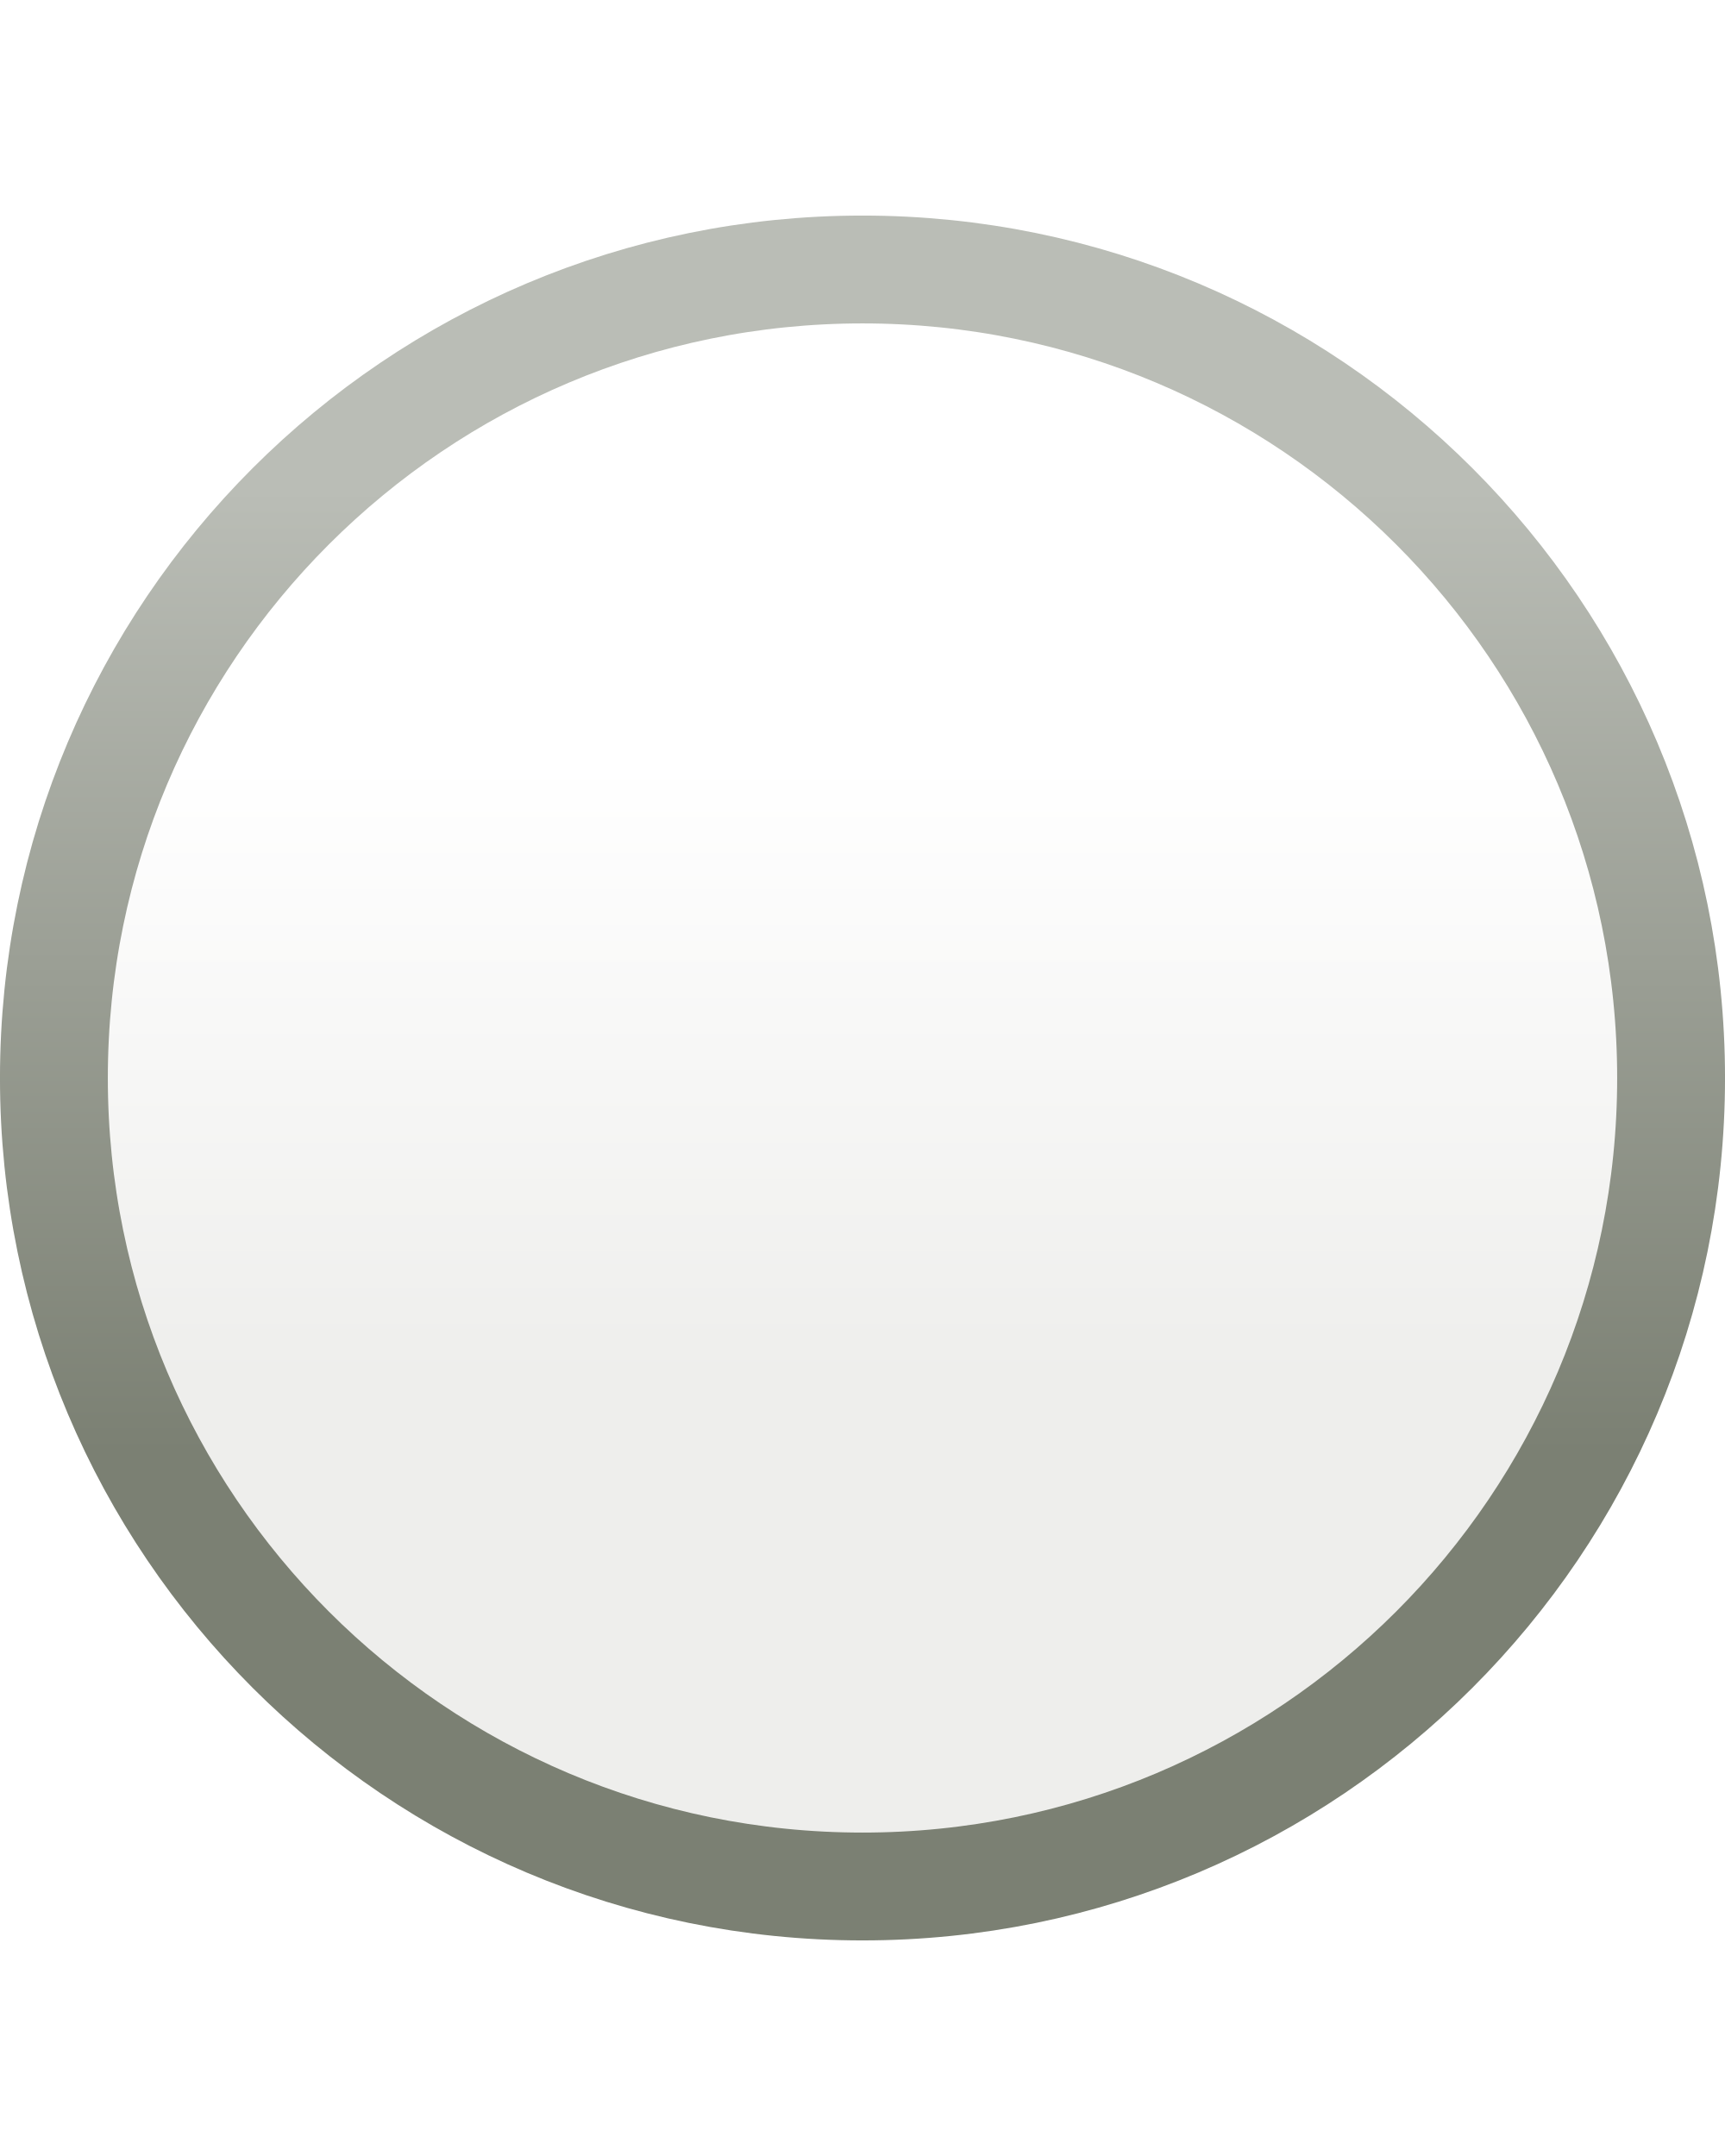
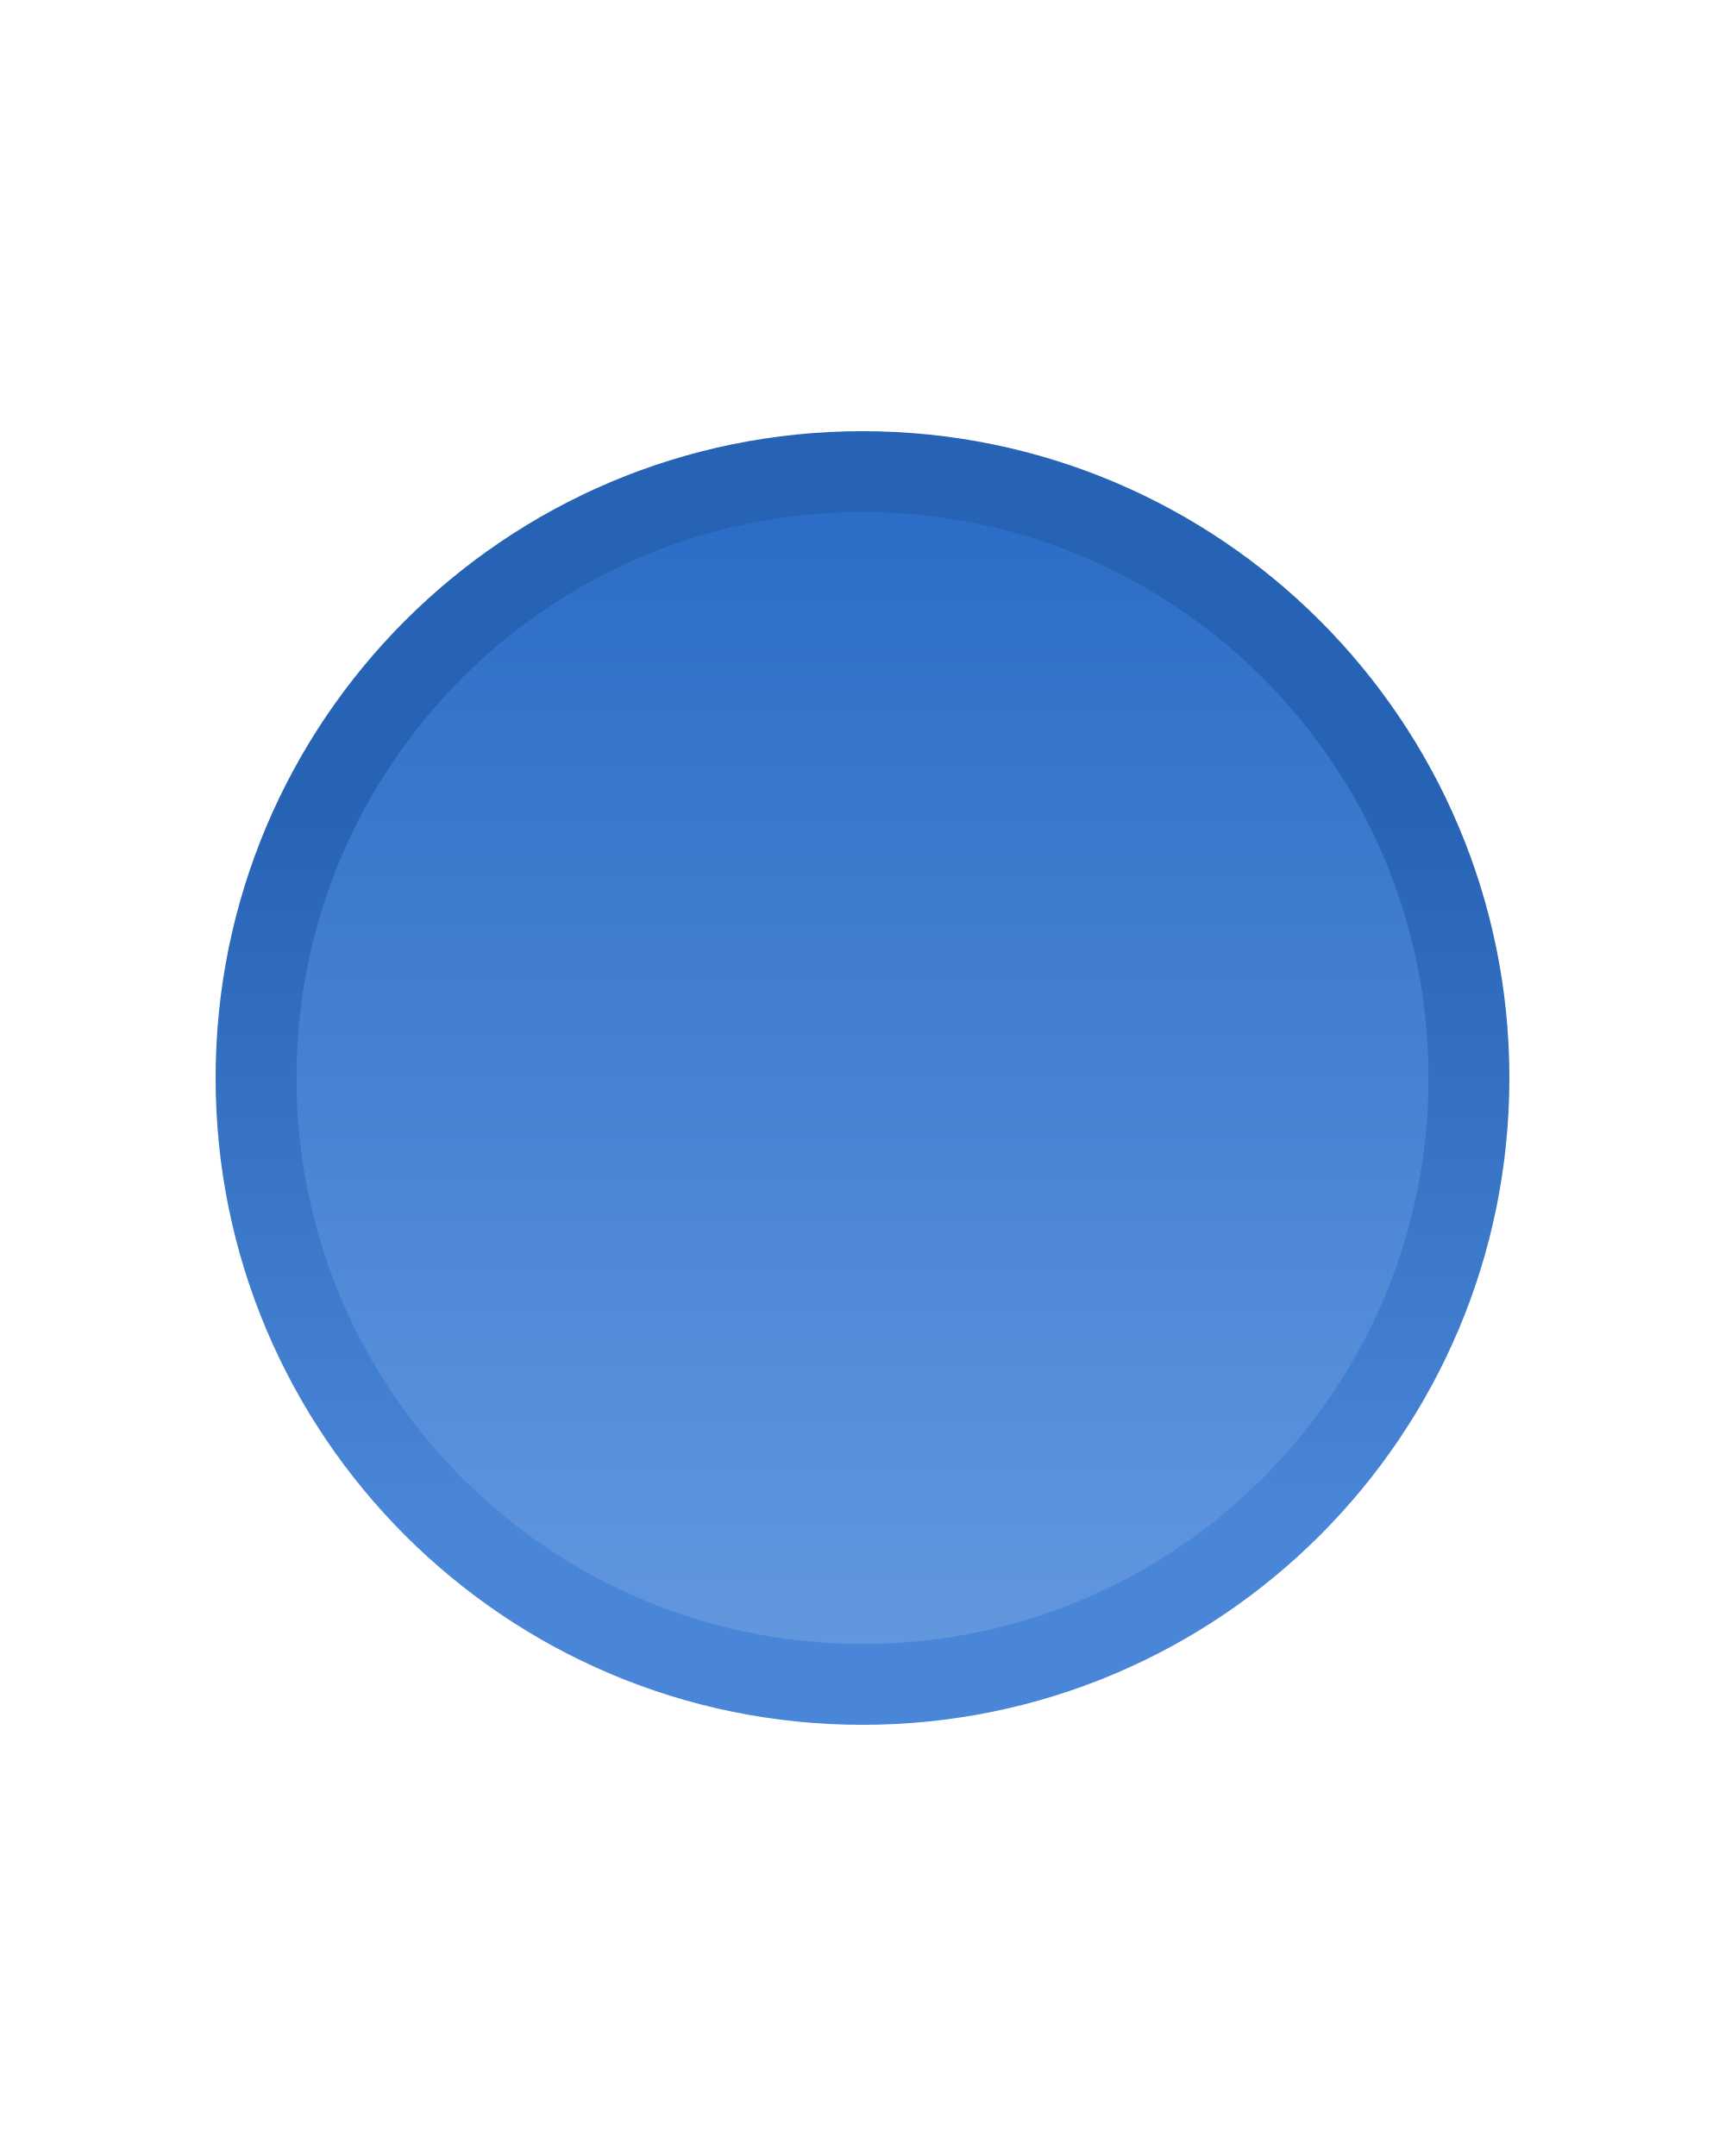
<svg xmlns="http://www.w3.org/2000/svg" xmlns:xlink="http://www.w3.org/1999/xlink" width="16" height="20" id="svg5980" version="1.1">
  <defs id="defs5982">
    <linearGradient xlink:href="#linearGradient4714-2" id="linearGradient5304-8" gradientUnits="userSpaceOnUse" gradientTransform="matrix(0,-1,1,0,-167.3072,401.4015)" x1="108.596" y1="477.023" x2="113.832" y2="477.023" />
    <linearGradient id="linearGradient4714-2">
-       <stop style="stop-color:#eeeeec;stop-opacity:1;" offset="0" id="stop4716-4" />
-       <stop style="stop-color:#ffffff;stop-opacity:1" offset="1" id="stop4718-5" />
+       <stop style="stop-color:#2b6dc7;stop-opacity:1;" offset="0" id="stop4716-4" />
+       <stop style="stop-color:#6297de;stop-opacity:1;" offset="1" id="stop4718-5" />
    </linearGradient>
    <linearGradient xlink:href="#linearGradient4722-3" id="linearGradient5306-4" gradientUnits="userSpaceOnUse" gradientTransform="matrix(0,-1,1,0,-166.3072,401.4015)" x1="116.159" y1="479.898" x2="107.971" y2="479.898" />
    <linearGradient id="linearGradient4722-3">
-       <stop style="stop-color:#babdb6;stop-opacity:1;" offset="0" id="stop4724-2" />
-       <stop style="stop-color:#7b8073;stop-opacity:1" offset="1" id="stop4726-2" />
+       <stop style="stop-color:#4a86d8;stop-opacity:1;" offset="0" id="stop4724-2" />
+       <stop style="stop-color:#2763b5;stop-opacity:1;" offset="1" id="stop4726-2" />
    </linearGradient>
-     <linearGradient y2="477.023" x2="113.832" y1="477.023" x1="108.596" gradientTransform="matrix(0,-1,1,0,-167.3072,401.4015)" gradientUnits="userSpaceOnUse" id="linearGradient6007" xlink:href="#linearGradient4714-2" />
+     <linearGradient y2="476.932" x2="117.568" y1="476.932" x1="104.735" gradientTransform="matrix(0,-1,1,0,-167.3072,401.4015)" gradientUnits="userSpaceOnUse" id="linearGradient6007" xlink:href="#linearGradient4714-2" />
    <linearGradient y2="479.898" x2="107.971" y1="479.898" x1="116.159" gradientTransform="matrix(0,-1,1,0,-166.3072,401.4015)" gradientUnits="userSpaceOnUse" id="linearGradient6009" xlink:href="#linearGradient4722-3" />
+     <linearGradient xlink:href="#linearGradient4714-2" id="linearGradient3766" gradientUnits="userSpaceOnUse" gradientTransform="matrix(0,-1,1,0,-167.3072,401.4015)" x1="104.735" y1="476.932" x2="117.568" y2="476.932" spreadMethod="pad" />
  </defs>
  <g id="layer1" transform="translate(0,-12)">
-     <path style="color:#000000;fill:url(#linearGradient6007);fill-opacity:1;fill-rule:nonzero;stroke:url(#linearGradient6009);stroke-width:0.917;stroke-linecap:round;stroke-linejoin:round;stroke-miterlimit:4;stroke-opacity:1;stroke-dasharray:none;stroke-dashoffset:0;marker:none;visibility:visible;display:inline;overflow:visible;enable-background:accumulate" id="path5387" d="m 319.25,290.25 a 6.875,6.875 0 1 1 -13.75,0 6.875,6.875 0 1 1 13.75,0 z" transform="matrix(1.090909,0,0,1.090909,-332.7727,-294.6364)" />
+     <path style="color:#000000;fill:url(#linearGradient3766);fill-opacity:1;fill-rule:nonzero;stroke:url(#linearGradient6009);stroke-width:0.917;stroke-linecap:round;stroke-linejoin:round;stroke-miterlimit:4;stroke-opacity:1;stroke-dasharray:none;stroke-dashoffset:0;marker:none;visibility:visible;display:inline;overflow:visible;enable-background:accumulate" id="path5387" d="m 319.25,290.25 a 6.875,6.875 0 1 1 -13.75,0 6.875,6.875 0 1 1 13.75,0 z" transform="matrix(0.8181818,0,0,-0.8181818,-247.5796,259.4773)" />
  </g>
</svg>
